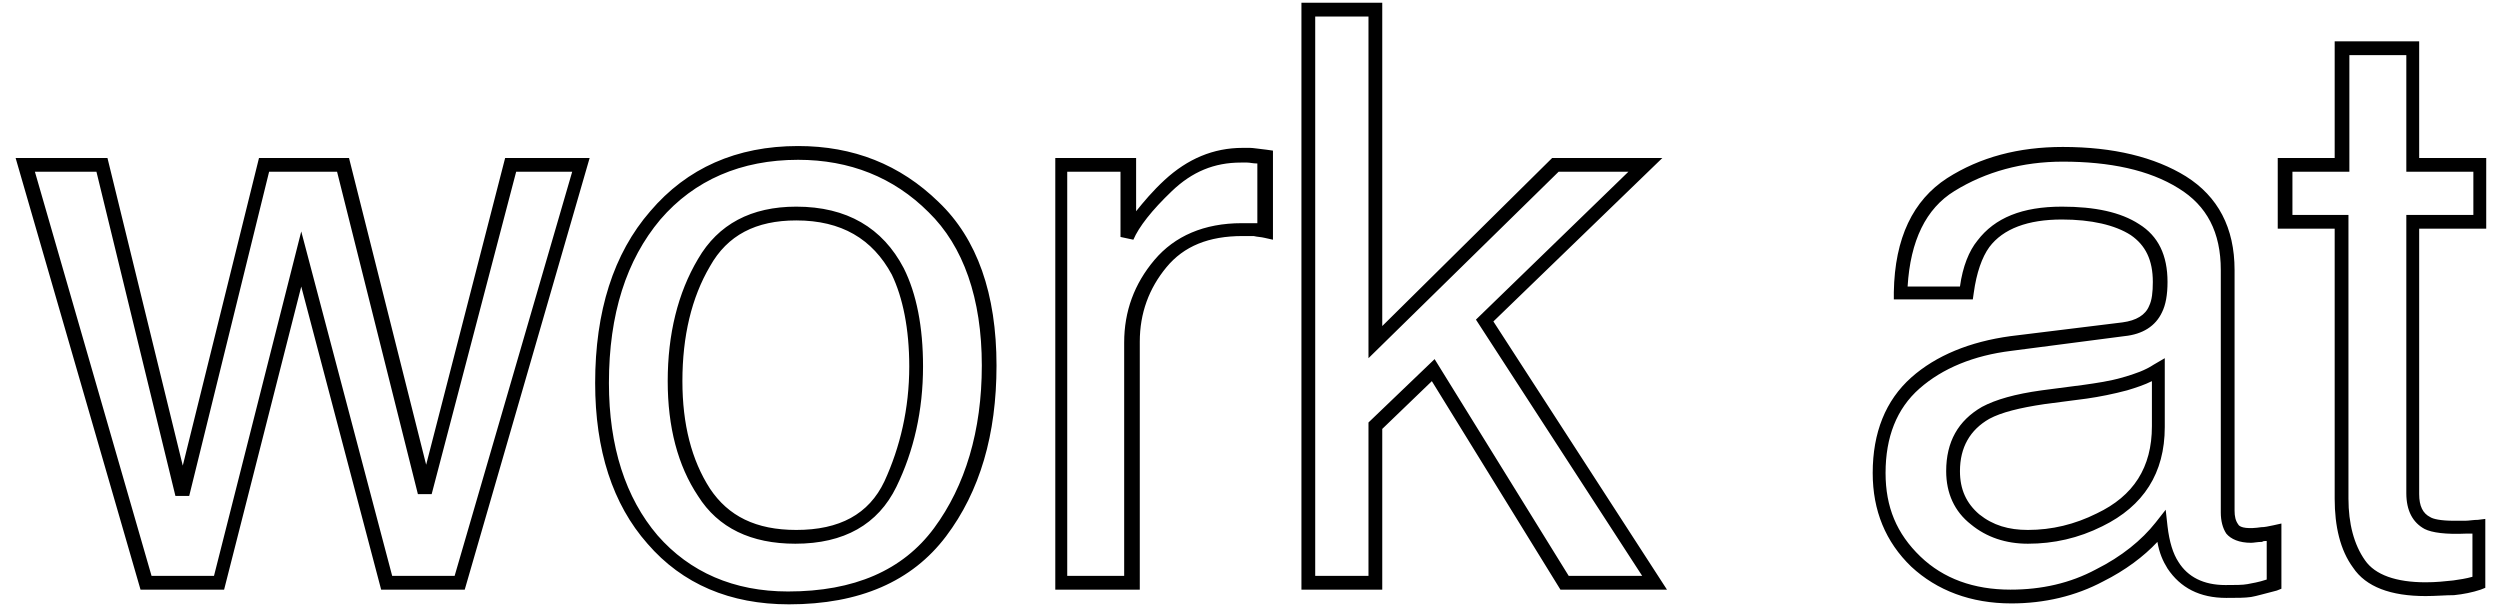
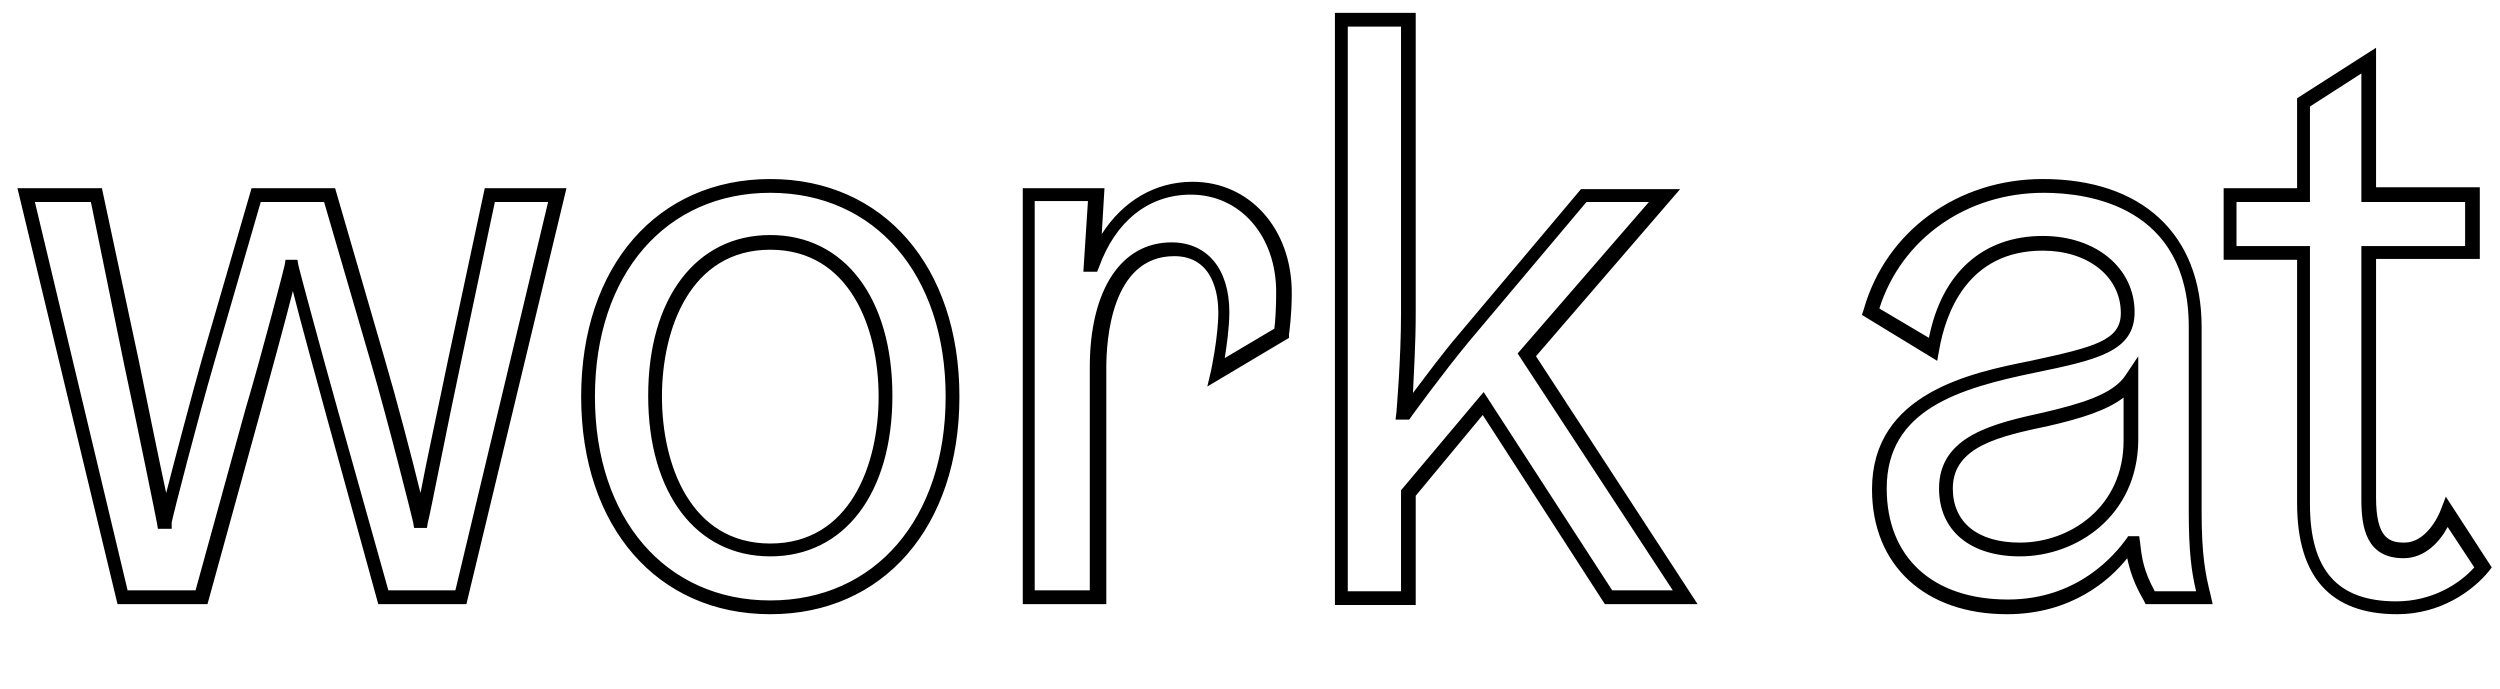
- <svg xmlns="http://www.w3.org/2000/svg" version="1.1" class="logo logo--work" x="0px" y="0px" viewBox="0 0 272.2 66.1" style="enable-background:new 0 0 272.2 66.1;" xml:space="preserve">
-   <path class="st0" d="M50.6,64.2h-9.1l-8.7-33l-8.4,33h-9.1l-13.6-47h10l8.2,33.5  l8.3-33.5H38l8.4,33.4L55,17.2h9.2L50.6,64.2z M42.7,62.7h6.8l12.8-44h-6.1L47,53.8l-1.5,0l-8.8-35.1h-7.4L20.6,54l-1.5,0l-8.6-35.3  H3.8l12.7,44h6.8l9.5-37.5L42.7,62.7z M85.9,65.8c-6.4,0-11.6-2.2-15.4-6.6c-3.8-4.3-5.7-10.2-5.7-17.5c0-7.8,2-14.1,6-18.7  c4-4.7,9.4-7.1,16.1-7.1c6,0,11.1,2,15.3,6.1l0,0c4.2,4,6.3,10,6.3,17.8c0,7.5-1.8,13.7-5.5,18.6C99.3,63.3,93.6,65.8,85.9,65.8z   M86.9,17.4c-6.2,0-11.3,2.2-15,6.5c-3.7,4.4-5.6,10.3-5.6,17.8c0,6.9,1.8,12.5,5.3,16.6c3.5,4,8.3,6.1,14.2,6.1  c7.2,0,12.5-2.3,15.9-6.9c3.4-4.6,5.2-10.6,5.2-17.7c0-7.3-2-13-5.8-16.7l0,0C97.3,19.3,92.5,17.4,86.9,17.4z M86.6,59.2  c-4.8,0-8.4-1.7-10.6-5.2c-2.2-3.3-3.3-7.5-3.3-12.5c0-5.1,1.1-9.6,3.3-13.3c2.2-3.8,5.8-5.7,10.7-5.7c5.5,0,9.4,2.3,11.7,6.7  c1.4,2.8,2.1,6.4,2.1,10.7c0,4.8-1,9.2-2.9,13.1C95.6,57.1,91.9,59.2,86.6,59.2z M86.7,24c-4.4,0-7.5,1.6-9.4,5c-2,3.4-3,7.6-3,12.5  c0,4.7,1,8.6,3,11.7c2,3,5,4.5,9.4,4.5c4.7,0,7.9-1.7,9.6-5.3C98,48.7,99,44.5,99,39.9c0-4.1-0.7-7.5-1.9-10C95,26,91.6,24,86.7,24z   M124,64.2h-9.1v-47h8.8V23c0.8-1,1.8-2.2,3.1-3.4c2.5-2.3,5.3-3.5,8.5-3.5c0.2,0,0.4,0,0.8,0c0.3,0,0.9,0.1,1.8,0.2l0.7,0.1v9.7  l-0.9-0.2c-0.4-0.1-0.8-0.1-1.2-0.2c-0.4,0-0.8,0-1.2,0c-3.7,0-6.4,1.1-8.3,3.4c-1.9,2.3-2.9,5-2.9,8.1V64.2z M116.3,62.7h6.1V37.3  c0-3.4,1.1-6.4,3.3-9c2.2-2.6,5.4-4,9.5-4c0.5,0,0.9,0,1.3,0c0.1,0,0.3,0,0.4,0v-6.5c-0.5,0-0.8-0.1-1.1-0.1c-0.3,0-0.5,0-0.7,0  c-2.9,0-5.3,1-7.5,3.1c-2.2,2.1-3.6,3.9-4.2,5.3l-1.4-0.3v-7.1h-5.8V62.7z M181.5,64.2h-11.6l-14-22.7l-5.4,5.2v17.5h-8.8V0.3h8.8  v35.2l18.5-18.3H181L162.6,35L181.5,64.2z M170.8,62.7h8l-18.1-27.9l16.6-16.1h-7.6L149,39V1.8h-5.8v60.9h5.8V46l7.2-6.9L170.8,62.7  z M219,65.7c-4.4,0-8.1-1.4-10.9-4c-2.8-2.7-4.2-6.1-4.2-10.2c0-4.4,1.4-7.9,4.2-10.4c2.7-2.4,6.4-3.9,10.8-4.5l12.2-1.5  c1.5-0.2,2.5-0.8,2.9-1.8c0.3-0.6,0.4-1.5,0.4-2.6c0-2.4-0.8-4-2.4-5.1c-1.7-1.1-4.3-1.7-7.5-1.7c-3.7,0-6.4,1-7.9,3  c-0.8,1.1-1.4,2.8-1.7,5l-0.1,0.7h-8.6l0-0.8c0.1-5.9,2.1-10,5.8-12.4c3.6-2.3,7.8-3.4,12.6-3.4c5.5,0,10,1.1,13.4,3.2  c3.5,2.2,5.3,5.6,5.3,10.2v26.2c0,0.6,0.1,1.1,0.4,1.5c0.2,0.4,1.2,0.5,2.5,0.3c0.4,0,0.8-0.1,1.3-0.2l0.9-0.2v7.1l-0.5,0.2  c-1.2,0.3-2.2,0.6-2.8,0.7c-0.7,0.1-1.5,0.1-2.7,0.1c-2.9,0-5-1.1-6.4-3.2c-0.5-0.8-0.9-1.7-1.1-2.9c-1.5,1.6-3.5,3.1-5.9,4.3  C226,64.9,222.6,65.7,219,65.7z M224.5,22.5c3.6,0,6.4,0.6,8.4,1.9c2.1,1.3,3.1,3.4,3.1,6.3c0,1.4-0.2,2.5-0.6,3.3  c-0.7,1.5-2.1,2.4-4.1,2.6l0,0L219,38.2c-4.1,0.5-7.5,1.9-10,4.1c-2.5,2.2-3.7,5.3-3.7,9.2c0,3.7,1.2,6.6,3.8,9.1  c2.5,2.4,5.8,3.6,9.8,3.6c3.4,0,6.5-0.7,9.3-2.2c2.8-1.4,5-3.2,6.5-5.1l1.1-1.4l0.2,1.8c0.2,1.7,0.6,3,1.2,3.9  c1,1.6,2.7,2.5,5.1,2.5c1,0,1.9,0,2.4-0.1c0.5-0.1,1.2-0.2,2.1-0.5v-4.2c-0.2,0-0.4,0-0.5,0.1c-0.5,0-0.9,0.1-1.2,0.1  c-1.3,0-2.2-0.4-2.7-1c-0.4-0.6-0.6-1.4-0.6-2.3V29.4c0-4.1-1.5-7-4.6-8.9c-3.2-2-7.5-2.9-12.6-2.9c-4.4,0-8.4,1.1-11.8,3.2  c-3.1,1.9-4.8,5.4-5.1,10.4h5.7c0.3-2.2,1-3.9,1.9-5C217.2,23.7,220.2,22.5,224.5,22.5z M220.8,59.2c-2.4,0-4.5-0.7-6.2-2.1l0,0  c-1.8-1.4-2.7-3.4-2.7-5.8c0-3.2,1.3-5.5,3.9-7c1.5-0.8,3.6-1.4,6.5-1.8l4.6-0.6c1.4-0.2,2.8-0.4,4.2-0.8c1.4-0.4,2.5-0.8,3.4-1.4  l1.2-0.7v7.5c0,5-2.3,8.6-6.8,10.8C226.3,58.6,223.6,59.2,220.8,59.2z M215.5,56c1.5,1.2,3.2,1.7,5.3,1.7c2.6,0,5.1-0.6,7.5-1.8  c4-1.9,6-5,6-9.5v-4.9c-0.8,0.4-1.7,0.7-2.7,1c-1.5,0.4-3,0.7-4.4,0.9l-4.6,0.6c-2.7,0.4-4.7,0.9-6,1.6c-2.1,1.2-3.2,3.1-3.2,5.7  C213.4,53.3,214.1,54.8,215.5,56L215.5,56z M264.1,64.9c-3.8,0-6.5-1-7.9-3.1c-1.4-1.9-2-4.5-2-7.5V24.9H248v-7.7h6.2V4.5h9.2v12.7  h7.3v7.7h-7.3v28.9c0,1.3,0.4,2.1,1.2,2.5c0.3,0.2,1.1,0.4,2.6,0.4c0.4,0,0.7,0,1.2,0c0.4,0,0.9-0.1,1.4-0.1l0.8-0.1V64l-0.5,0.2  c-0.9,0.3-1.9,0.5-2.9,0.6C266.3,64.8,265.2,64.9,264.1,64.9z M249.5,23.4h6.2v30.9c0,2.7,0.6,5,1.8,6.7c1.1,1.6,3.4,2.4,6.6,2.4  c1.1,0,2.1-0.1,3-0.2c0.7-0.1,1.4-0.2,2.1-0.4v-4.7c-0.3,0-0.5,0-0.7,0c-2.2,0.1-3.7-0.1-4.5-0.5c-1.3-0.7-2-2-2-3.9V23.4h7.3v-4.7  h-7.3V6h-6.2v12.7h-6.2V23.4z" />
+ <svg xmlns="http://www.w3.org/2000/svg" version="1.1" id="Layer_1" class="logo logo--work" x="0px" y="0px" viewBox="0 0 272.3 75" style="enable-background:new 0 0 272.3 75;" xml:space="preserve">
+   <path class="st0" d="M261.1,66.9c-7.3,0-10.9-4.1-10.9-12.1V28.3h-8v-7.8h8v-9.8l8.6-5.5v15.2h11.3v7.8h-11.3v26  c0,4.5,1.5,4.9,3.1,4.9c2.3,0,3.7-2.8,4-3.7l0.5-1.3l5,7.7l-0.3,0.4C269.3,64.4,265.8,66.9,261.1,66.9z M243.6,26.8h8v28.1  c0,7.2,3,10.6,9.4,10.6c3.9,0,6.9-1.9,8.5-3.7l-2.9-4.4c-0.8,1.5-2.4,3.4-4.8,3.4c-4.1,0-4.6-3.4-4.6-6.4V26.8h11.3V22h-11.3V8  l-5.6,3.6V22h-8V26.8z M218.6,66.9c-8.9,0-14.7-5.3-14.7-13.6c0-10.5,10.8-12.7,17.3-14c6.9-1.5,9.8-2.2,9.8-5.2  c0-4-3.6-6.8-8.5-6.8c-8.2,0-10.6,6.8-11.3,10.9l-0.2,1.1l-8.2-5l0.2-0.6c2.4-8.5,10.2-14.2,19.5-14.2c10.8,0,17.3,6,17.3,16.1v20.1  c0,4.8,0.4,6.8,1,9.2l0.2,0.9h-7.3l-0.2-0.4c-1.1-1.9-1.5-3.2-1.8-4.6C229.8,63.2,225.6,66.9,218.6,66.9z M222.5,25.7  c5.8,0,10,3.5,10,8.3c0,4.3-4.1,5.2-10.9,6.6c-8.2,1.7-16.1,4-16.1,12.6c0,7.5,5,12.1,13.2,12.1c7.8,0,11.8-5.1,12.9-6.6l0.2-0.3  h1.2l0.1,0.7c0.2,1.8,0.4,3.1,1.6,5.3h4.5c-0.5-2.1-0.8-4.3-0.8-8.6V35.6c0-13.2-11-14.6-15.8-14.6c-8.4,0-15.5,5-17.9,12.6l5.4,3.2  C211.5,29.7,216,25.7,222.5,25.7z M83.9,66.9c-12.3,0-20.6-9.5-20.6-23.7s8.3-23.7,20.6-23.7c12.3,0,20.6,9.5,20.6,23.7  S96.2,66.9,83.9,66.9z M83.9,21c-11.4,0-19.1,8.9-19.1,22.2s7.7,22.2,19.1,22.2S103,56.5,103,43.2S95.3,21,83.9,21z M184.9,65.8  h-10.1l-13.3-20.6l-7.3,8.8v11.9h-8.8V1.4h8.8v32.8c0,3.1-0.2,6.4-0.3,8.6c1.3-1.7,3.2-4.3,5-6.4l13.3-15.8h10.8l-15.7,18.2  L184.9,65.8z M175.6,64.3h6.6l-16.9-25.8L179.6,22h-6.8l-12.8,15.2c-2.9,3.5-6.3,8.2-6.3,8.2l-0.2,0.3H152l0.1-0.8  c0-0.1,0.5-5.7,0.5-10.8V2.9h-5.8v61.5h5.8V53.4l9-10.7L175.6,64.3z M120.2,65.8h-8.8V20.5h8.9l-0.3,5c2.3-3.6,5.8-5.7,9.9-5.7  c6.2,0,10.8,5.1,10.8,12.1c0,2.5-0.3,4.5-0.3,4.5l0,0.4l-8.9,5.3l0.4-1.7c0,0,0.8-3.7,0.8-6.4c0-1.8-0.5-6.1-4.8-6.1  c-6.9,0-7.4,9.3-7.4,12.1V65.8z M112.9,64.3h5.8V40c0-8.4,3.4-13.6,8.9-13.6c3.9,0,6.3,2.9,6.3,7.6c0,1.7-0.3,3.7-0.5,5l5.4-3.2  c0.1-0.7,0.2-2.2,0.2-4c0-6.1-3.9-10.6-9.3-10.6c-4.6,0-8.2,2.9-10,7.9l-0.2,0.5h-1.5l0.5-7.7h-5.8V64.3z M50.8,65.8h-9.6l-5.7-20.7  c-1.2-4.4-2.8-10.2-3.6-13.4c-0.8,3.2-2.4,9-3.6,13.4l-5.7,20.7h-9.8L1.9,20.5h9.2l4,18.7c0.9,4.4,2.2,10.8,3,14.5  c1-3.9,2.8-10.7,3.9-14.6l5.4-18.6h9.1l5.4,18.6c1.3,4.4,3,10.9,3.9,14.6c0.7-3.7,2.1-10.1,3-14.5l4-18.7h8.9L50.8,65.8z M42.3,64.3  h7.3L59.7,22h-5.8l-3.7,17.5c-1.4,6.5-3.5,17.3-3.6,17.4l-0.1,0.6h-1.4L45,56.9c0-0.1-2.7-10.9-4.6-17.4L35.3,22h-6.9l-5.1,17.6  c-1.8,6.2-4.4,16.3-4.6,17.3v0.7h-1.5l-0.1-0.6c0-0.1-2.2-10.9-3.6-17.4L9.9,22H3.8l10.1,42.3h7.4l5.4-19.6C28.6,38.3,31,29,31,28.9  l0.1-0.6h1.3l0.1,0.6c0,0.1,2.5,9.4,4.3,15.8L42.3,64.3z M220,60.6c-5.4,0-8.8-2.8-8.8-7.4c0-5.8,6.1-7.1,11.5-8.3  c3.8-0.9,7.4-1.9,8.8-4l1.4-2.1V48C232.8,56.2,226.2,60.6,220,60.6z M231.3,43.3c-1.8,1.4-4.7,2.3-8.2,3.1  c-5.2,1.1-10.4,2.2-10.4,6.8c0,3.7,2.7,5.9,7.3,5.9c5.5,0,11.3-3.9,11.3-11.1V43.3z M83.9,60.6c-8.1,0-13.3-6.9-13.3-17.5  s5.2-17.5,13.3-17.5c8.1,0,13.3,6.9,13.3,17.5S92,60.6,83.9,60.6z M83.9,27.2c-8.7,0-11.8,8.6-11.8,16s3.1,16,11.8,16  c8.7,0,11.8-8.6,11.8-16S92.6,27.2,83.9,27.2z" />
</svg>
